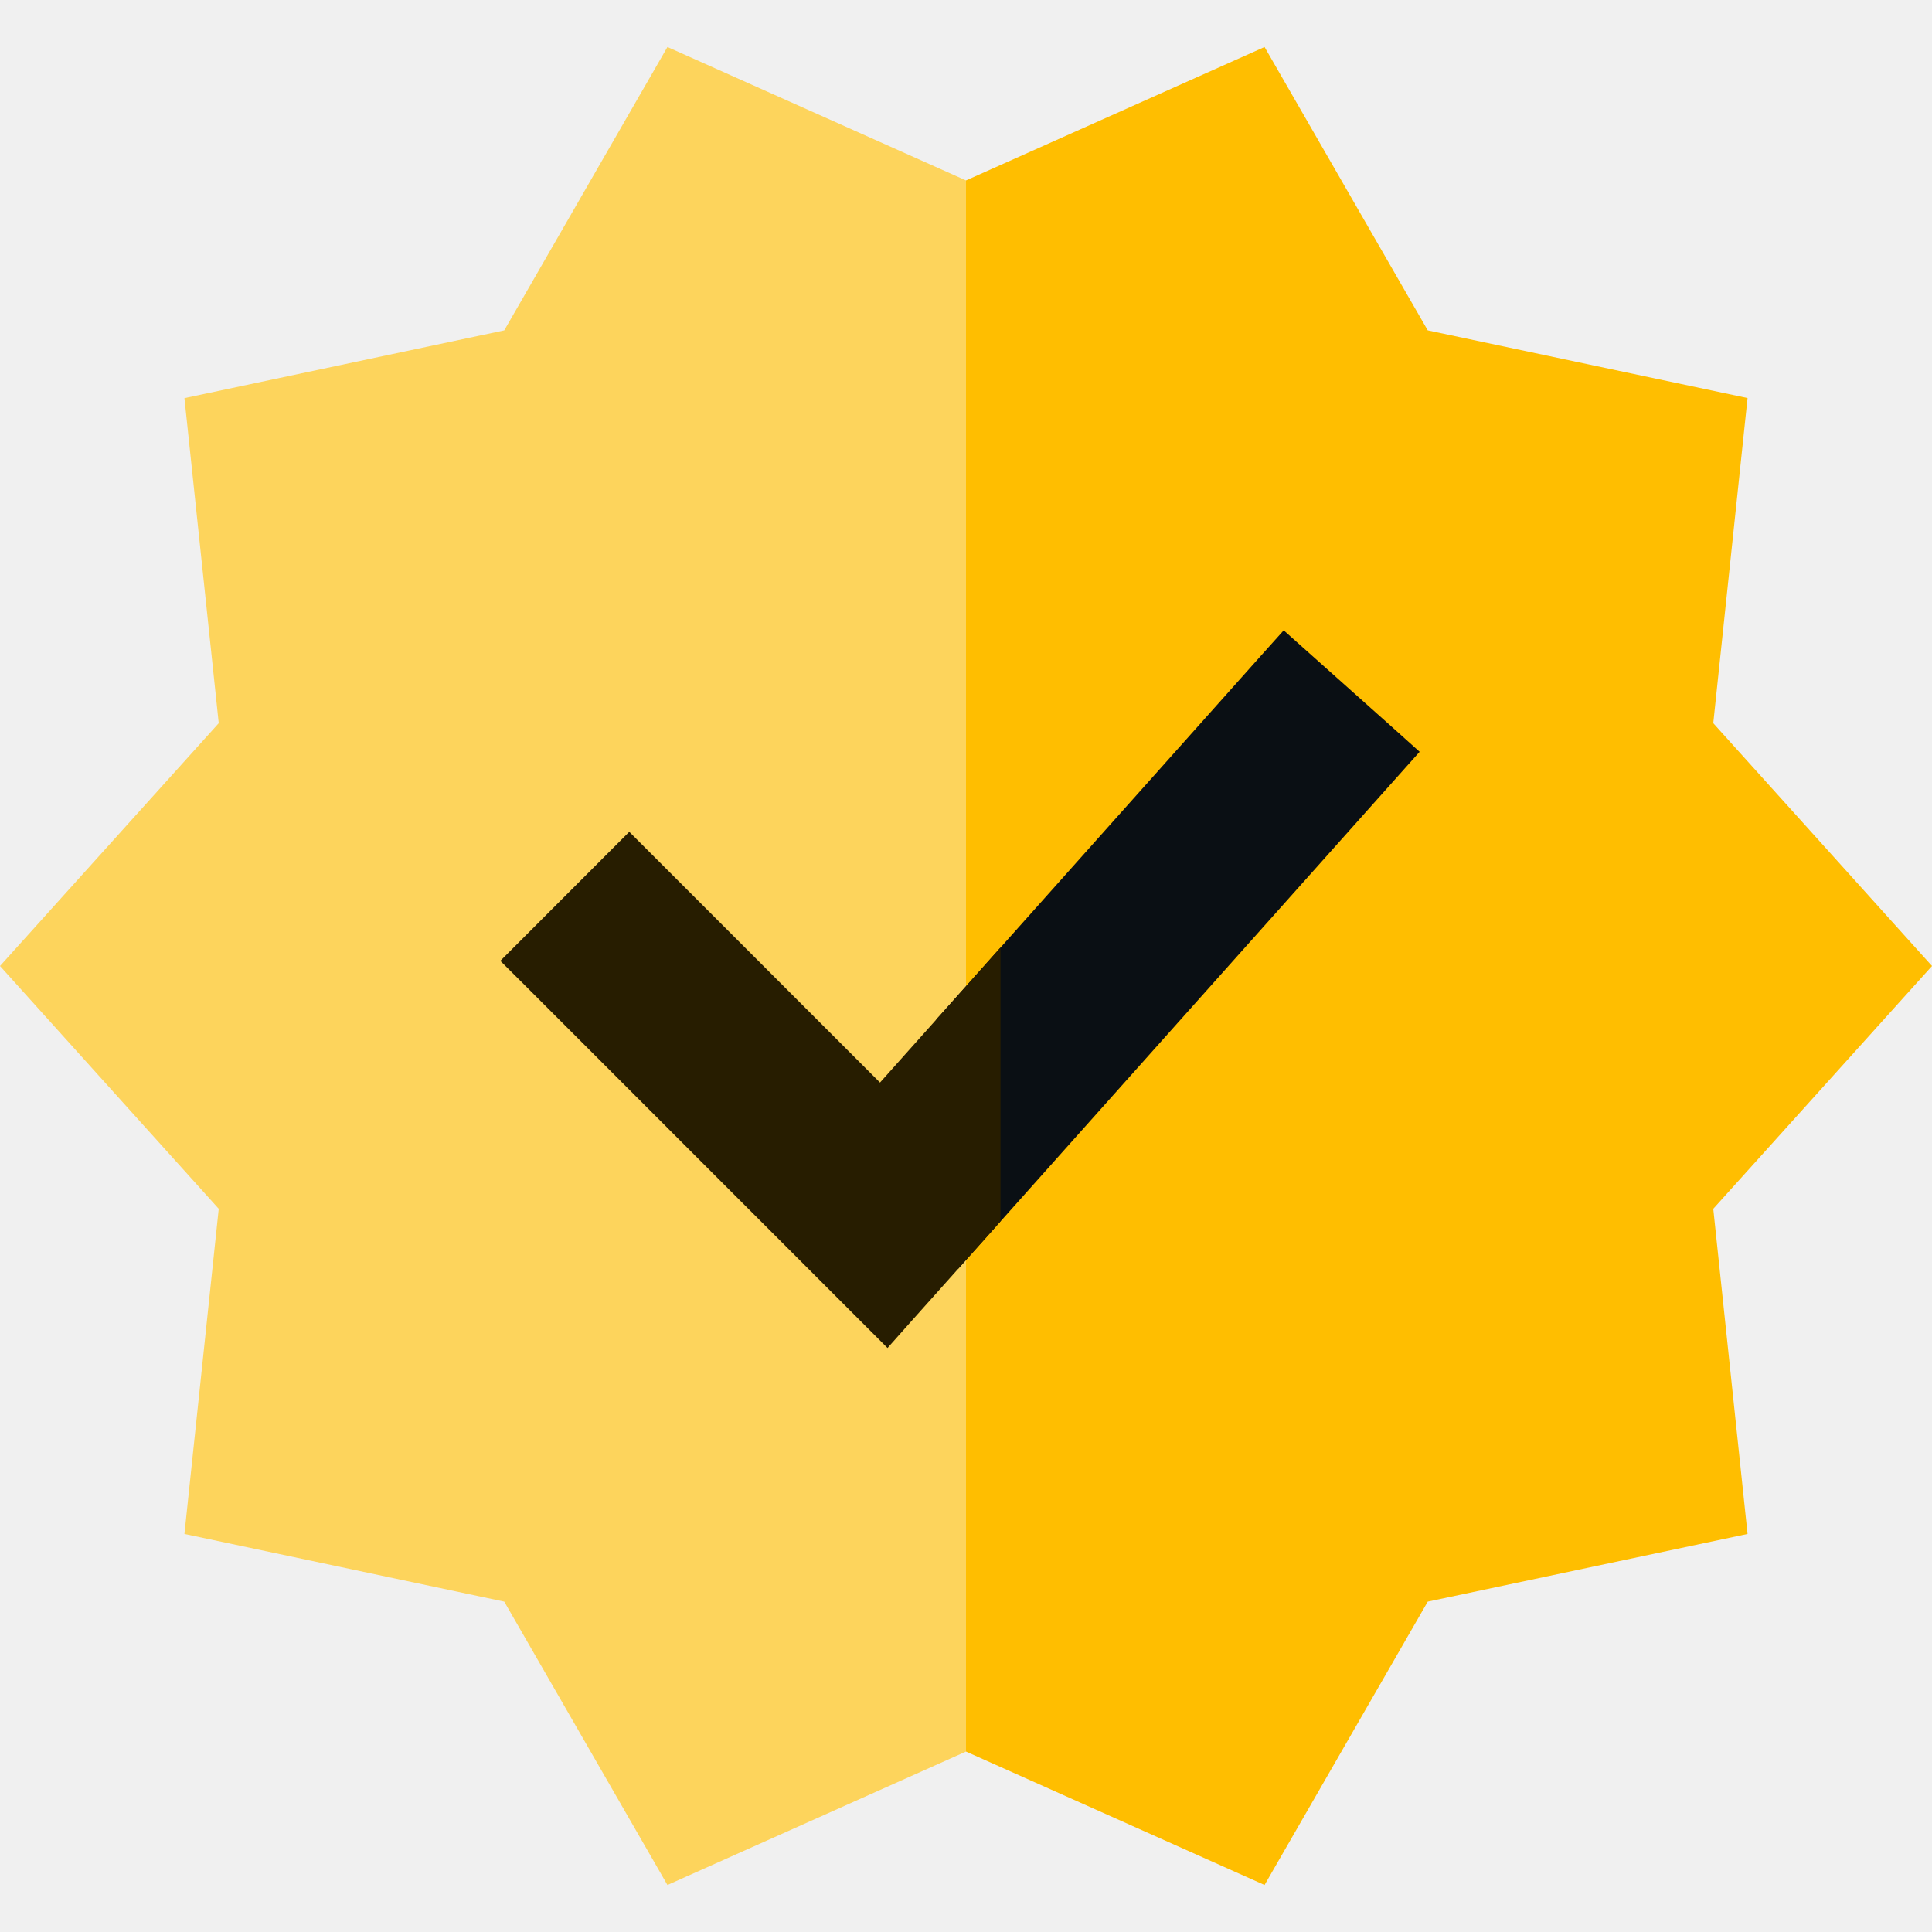
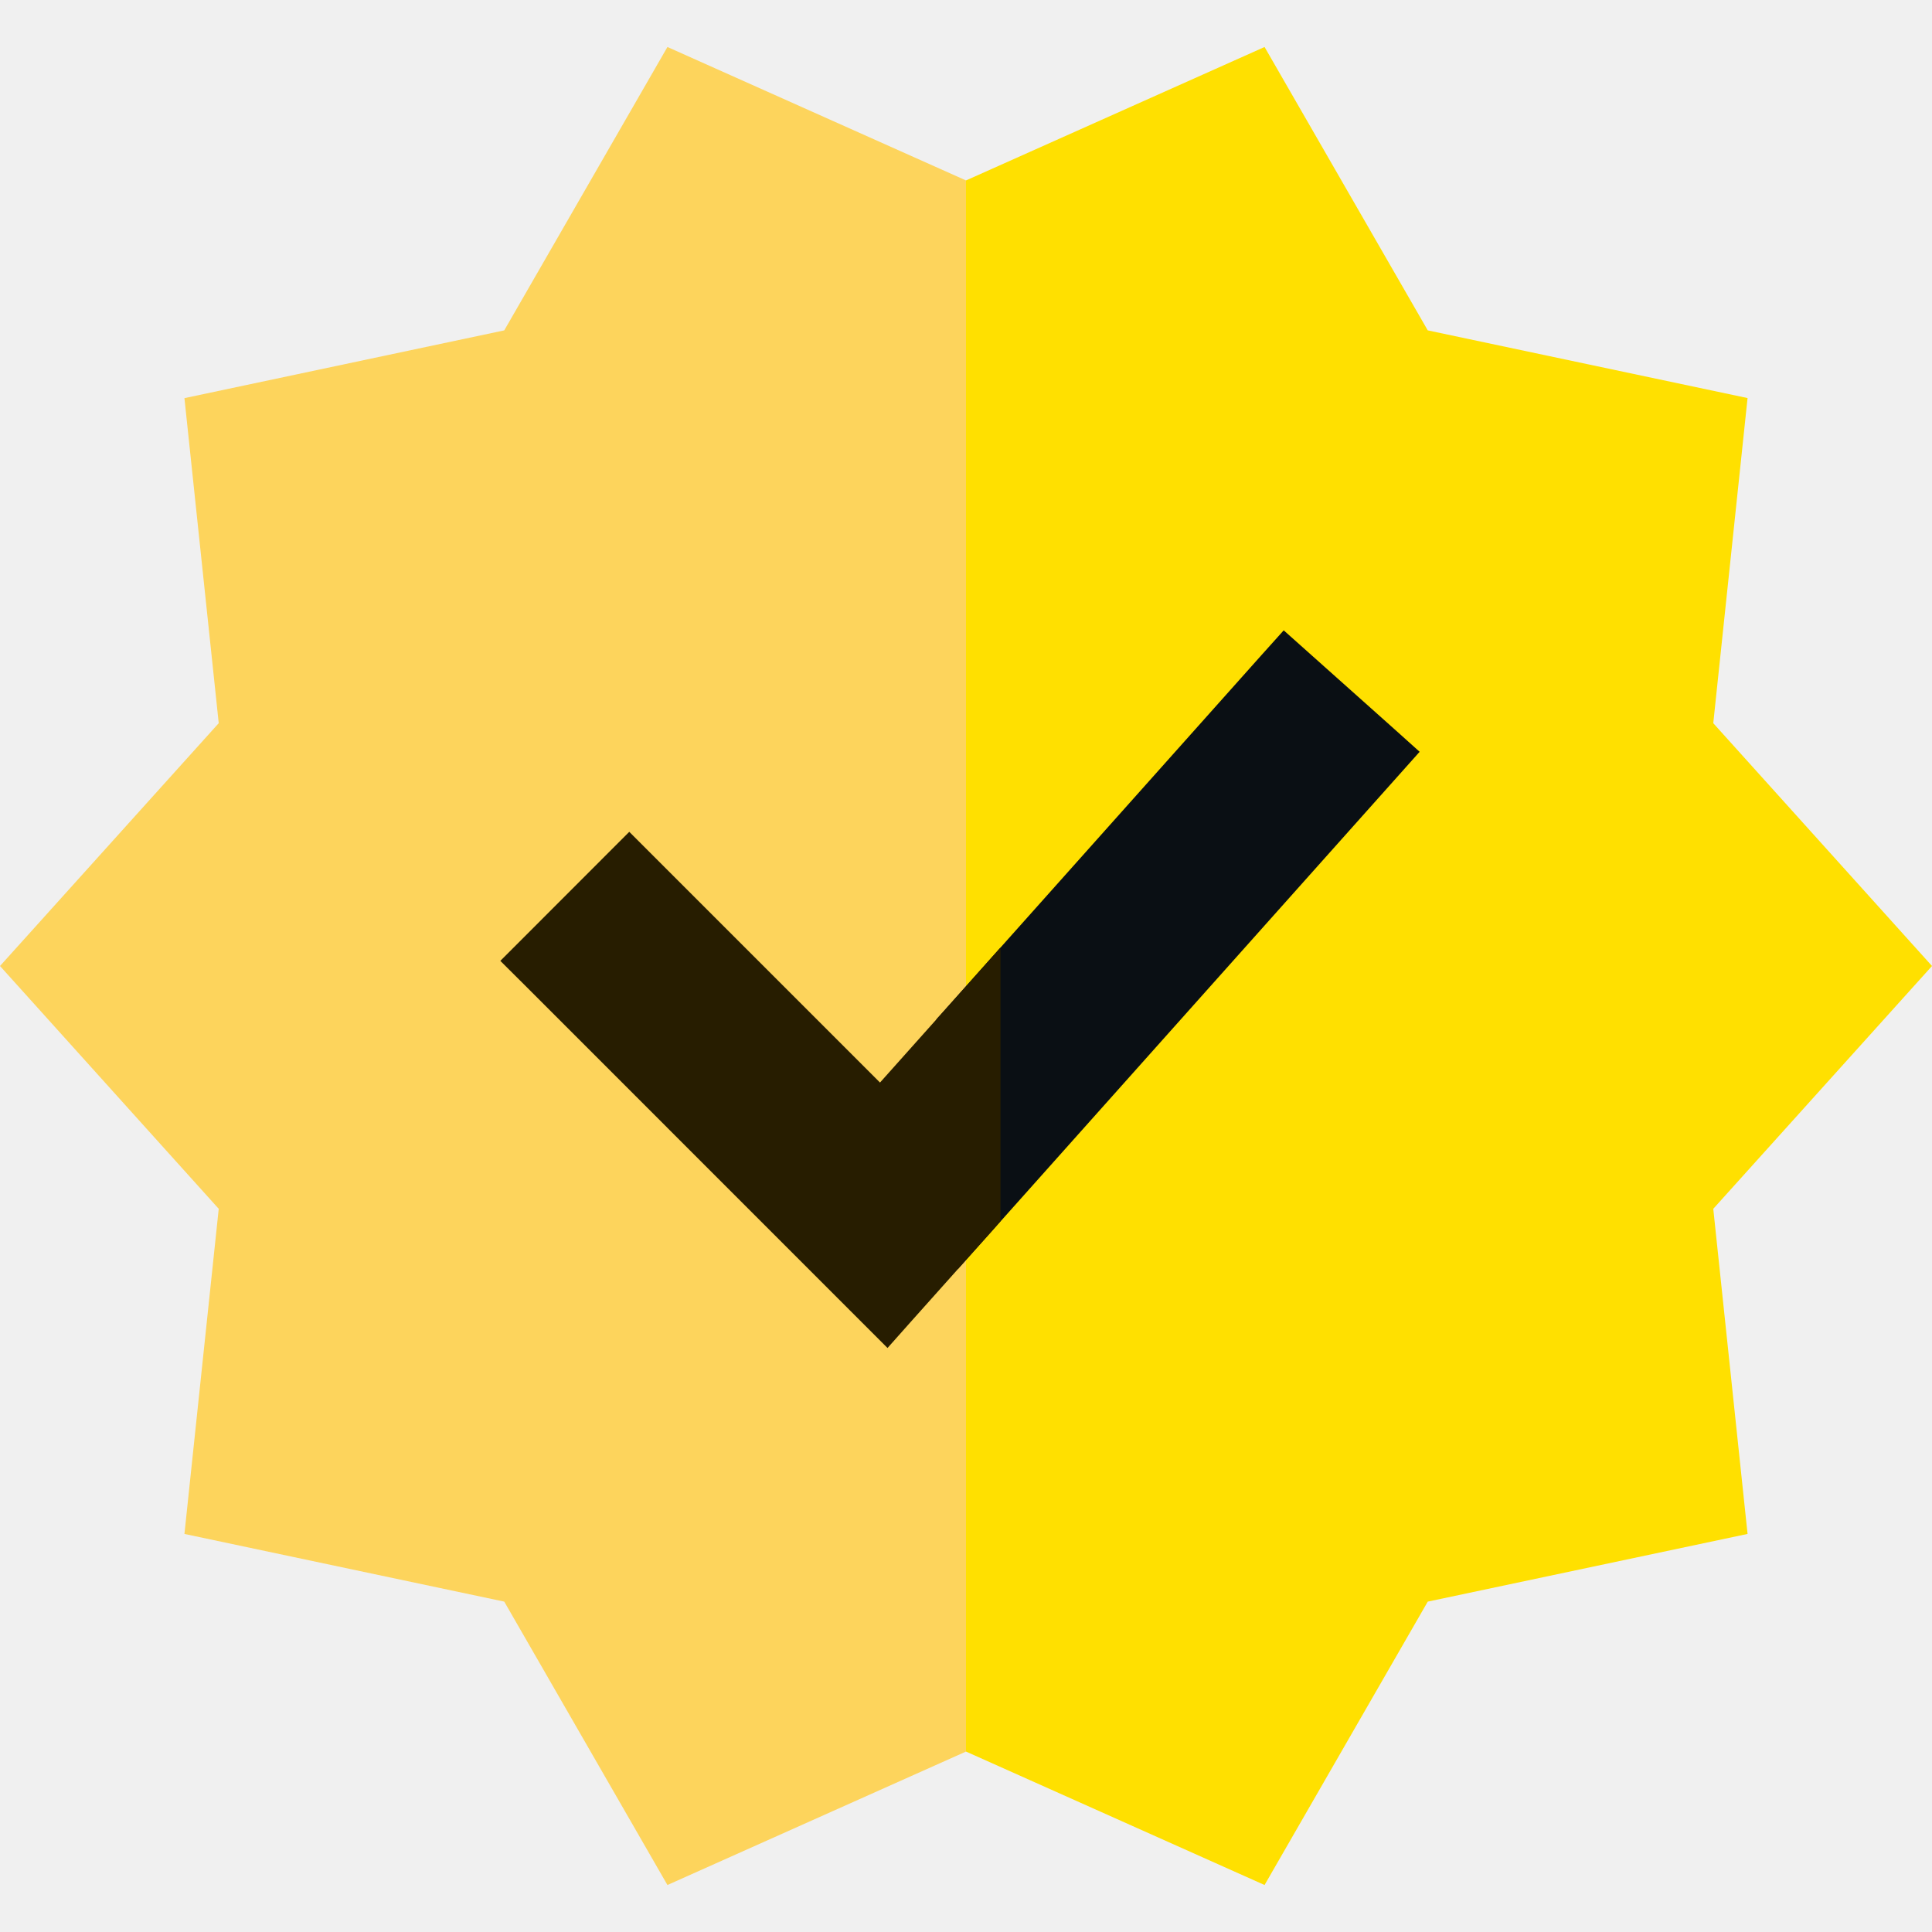
<svg xmlns="http://www.w3.org/2000/svg" width="28" height="28" viewBox="0 0 28 28" fill="none">
  <g clip-path="url(#clip0_441_381)">
-     <path d="M28 14L24.83 10.481L25.327 5.769L20.692 4.788L18.327 0.681L14 2.615L13.416 14L14 25.385L18.327 27.319L20.692 23.212L25.327 22.231L24.83 17.519L28 14Z" fill="#FFBE00" />
+     <path d="M28 14L24.83 10.481L25.327 5.769L20.692 4.788L18.327 0.681L14 2.615L13.416 14L14 25.385L18.327 27.319L20.692 23.212L25.327 22.231L24.83 17.519L28 14Z" fill="#FFE000" />
    <path d="M9.673 0.681L7.308 4.788L2.673 5.77L3.17 10.481L0 14L3.17 17.519L2.673 22.231L7.308 23.212L9.673 27.319L14 25.385V2.615L9.673 0.681Z" fill="#FDD45C" />
    <path d="M20.056 11.101L20.222 10.915L20.036 10.748L18.81 9.654L18.624 9.488L18.457 9.674L13.814 14.877L13.788 14.905L13.772 14.94L13.188 16.233L13.139 16.341L13.192 16.448L13.776 17.622L13.941 17.952L14.187 17.677L20.056 11.101Z" fill="#0A0F14" stroke="#0A0F14" stroke-width="0.5" />
    <path d="M9.297 12.586L9.12 12.409L8.943 12.586L7.782 13.748L7.605 13.925L7.782 14.101L12.665 18.985L12.852 19.172L13.028 18.974L14.187 17.677L14.25 17.605V17.51V15.043V14.388L13.814 14.877L12.764 16.053L9.297 12.586Z" fill="#271D00" stroke="#271D00" stroke-width="0.5" />
  </g>
  <defs>
    <clipPath id="clip0_441_381">
      <rect width="28" height="28" fill="white" />
    </clipPath>
  </defs>
</svg>
